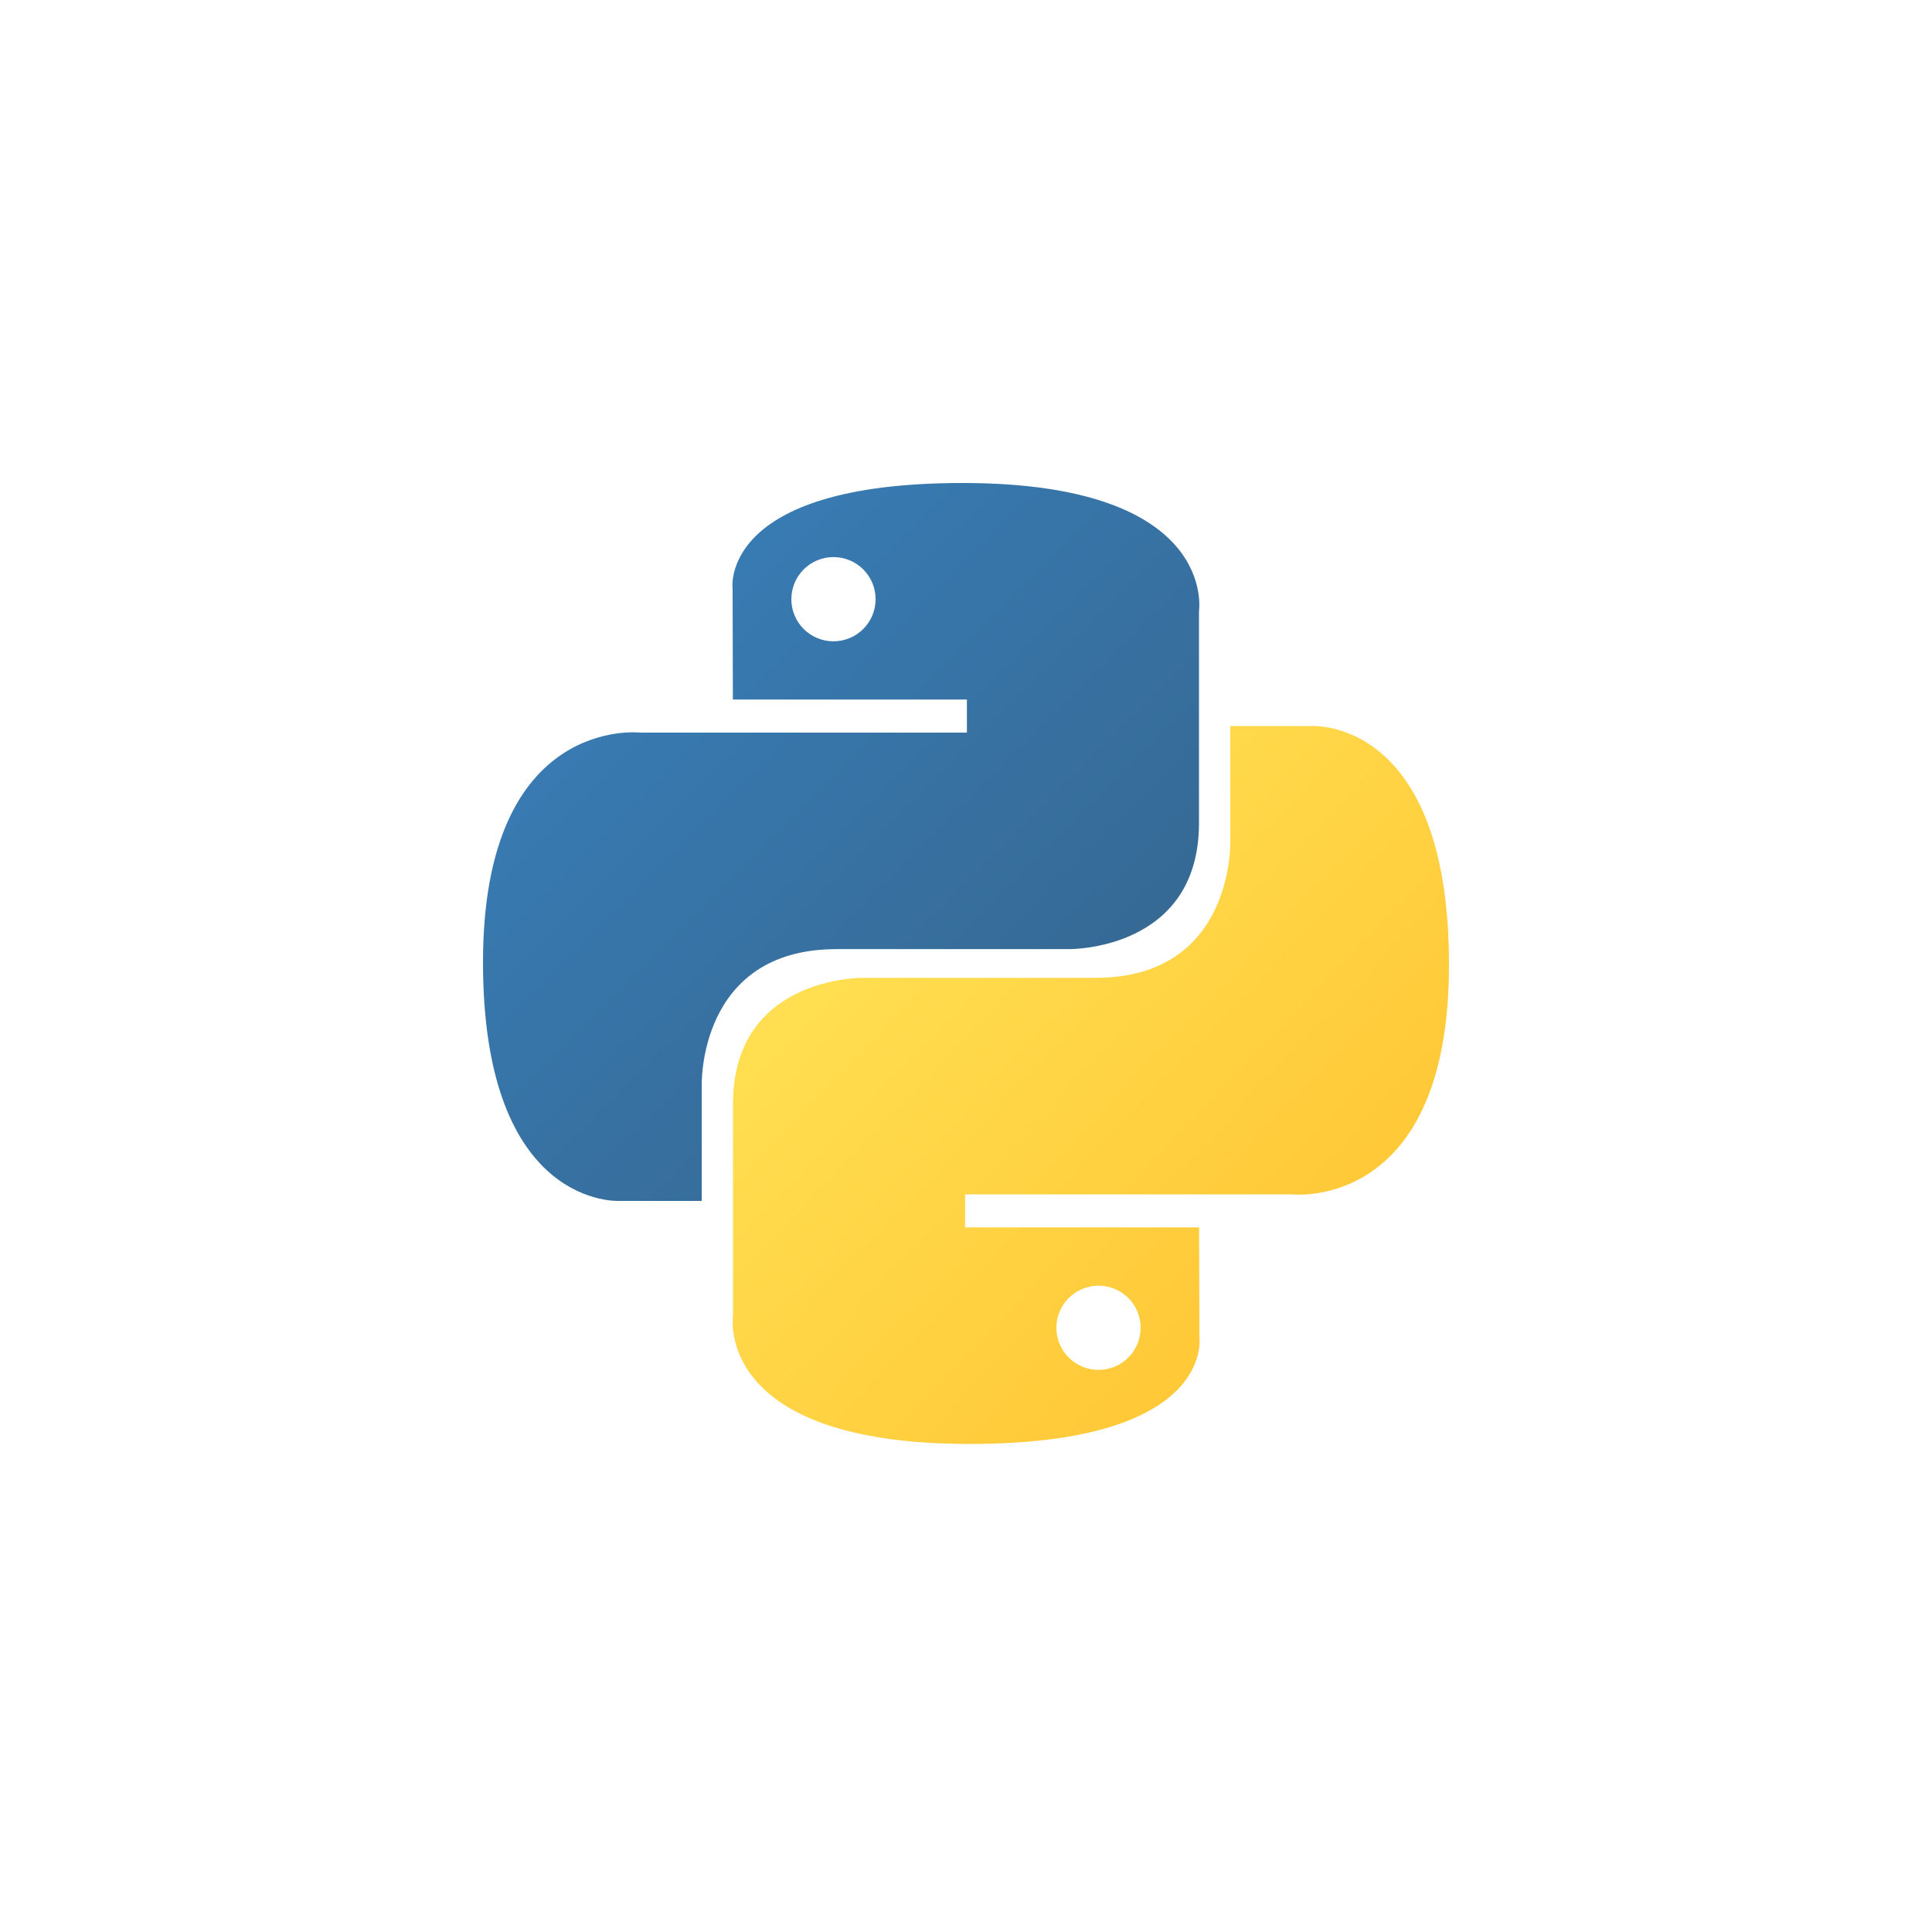
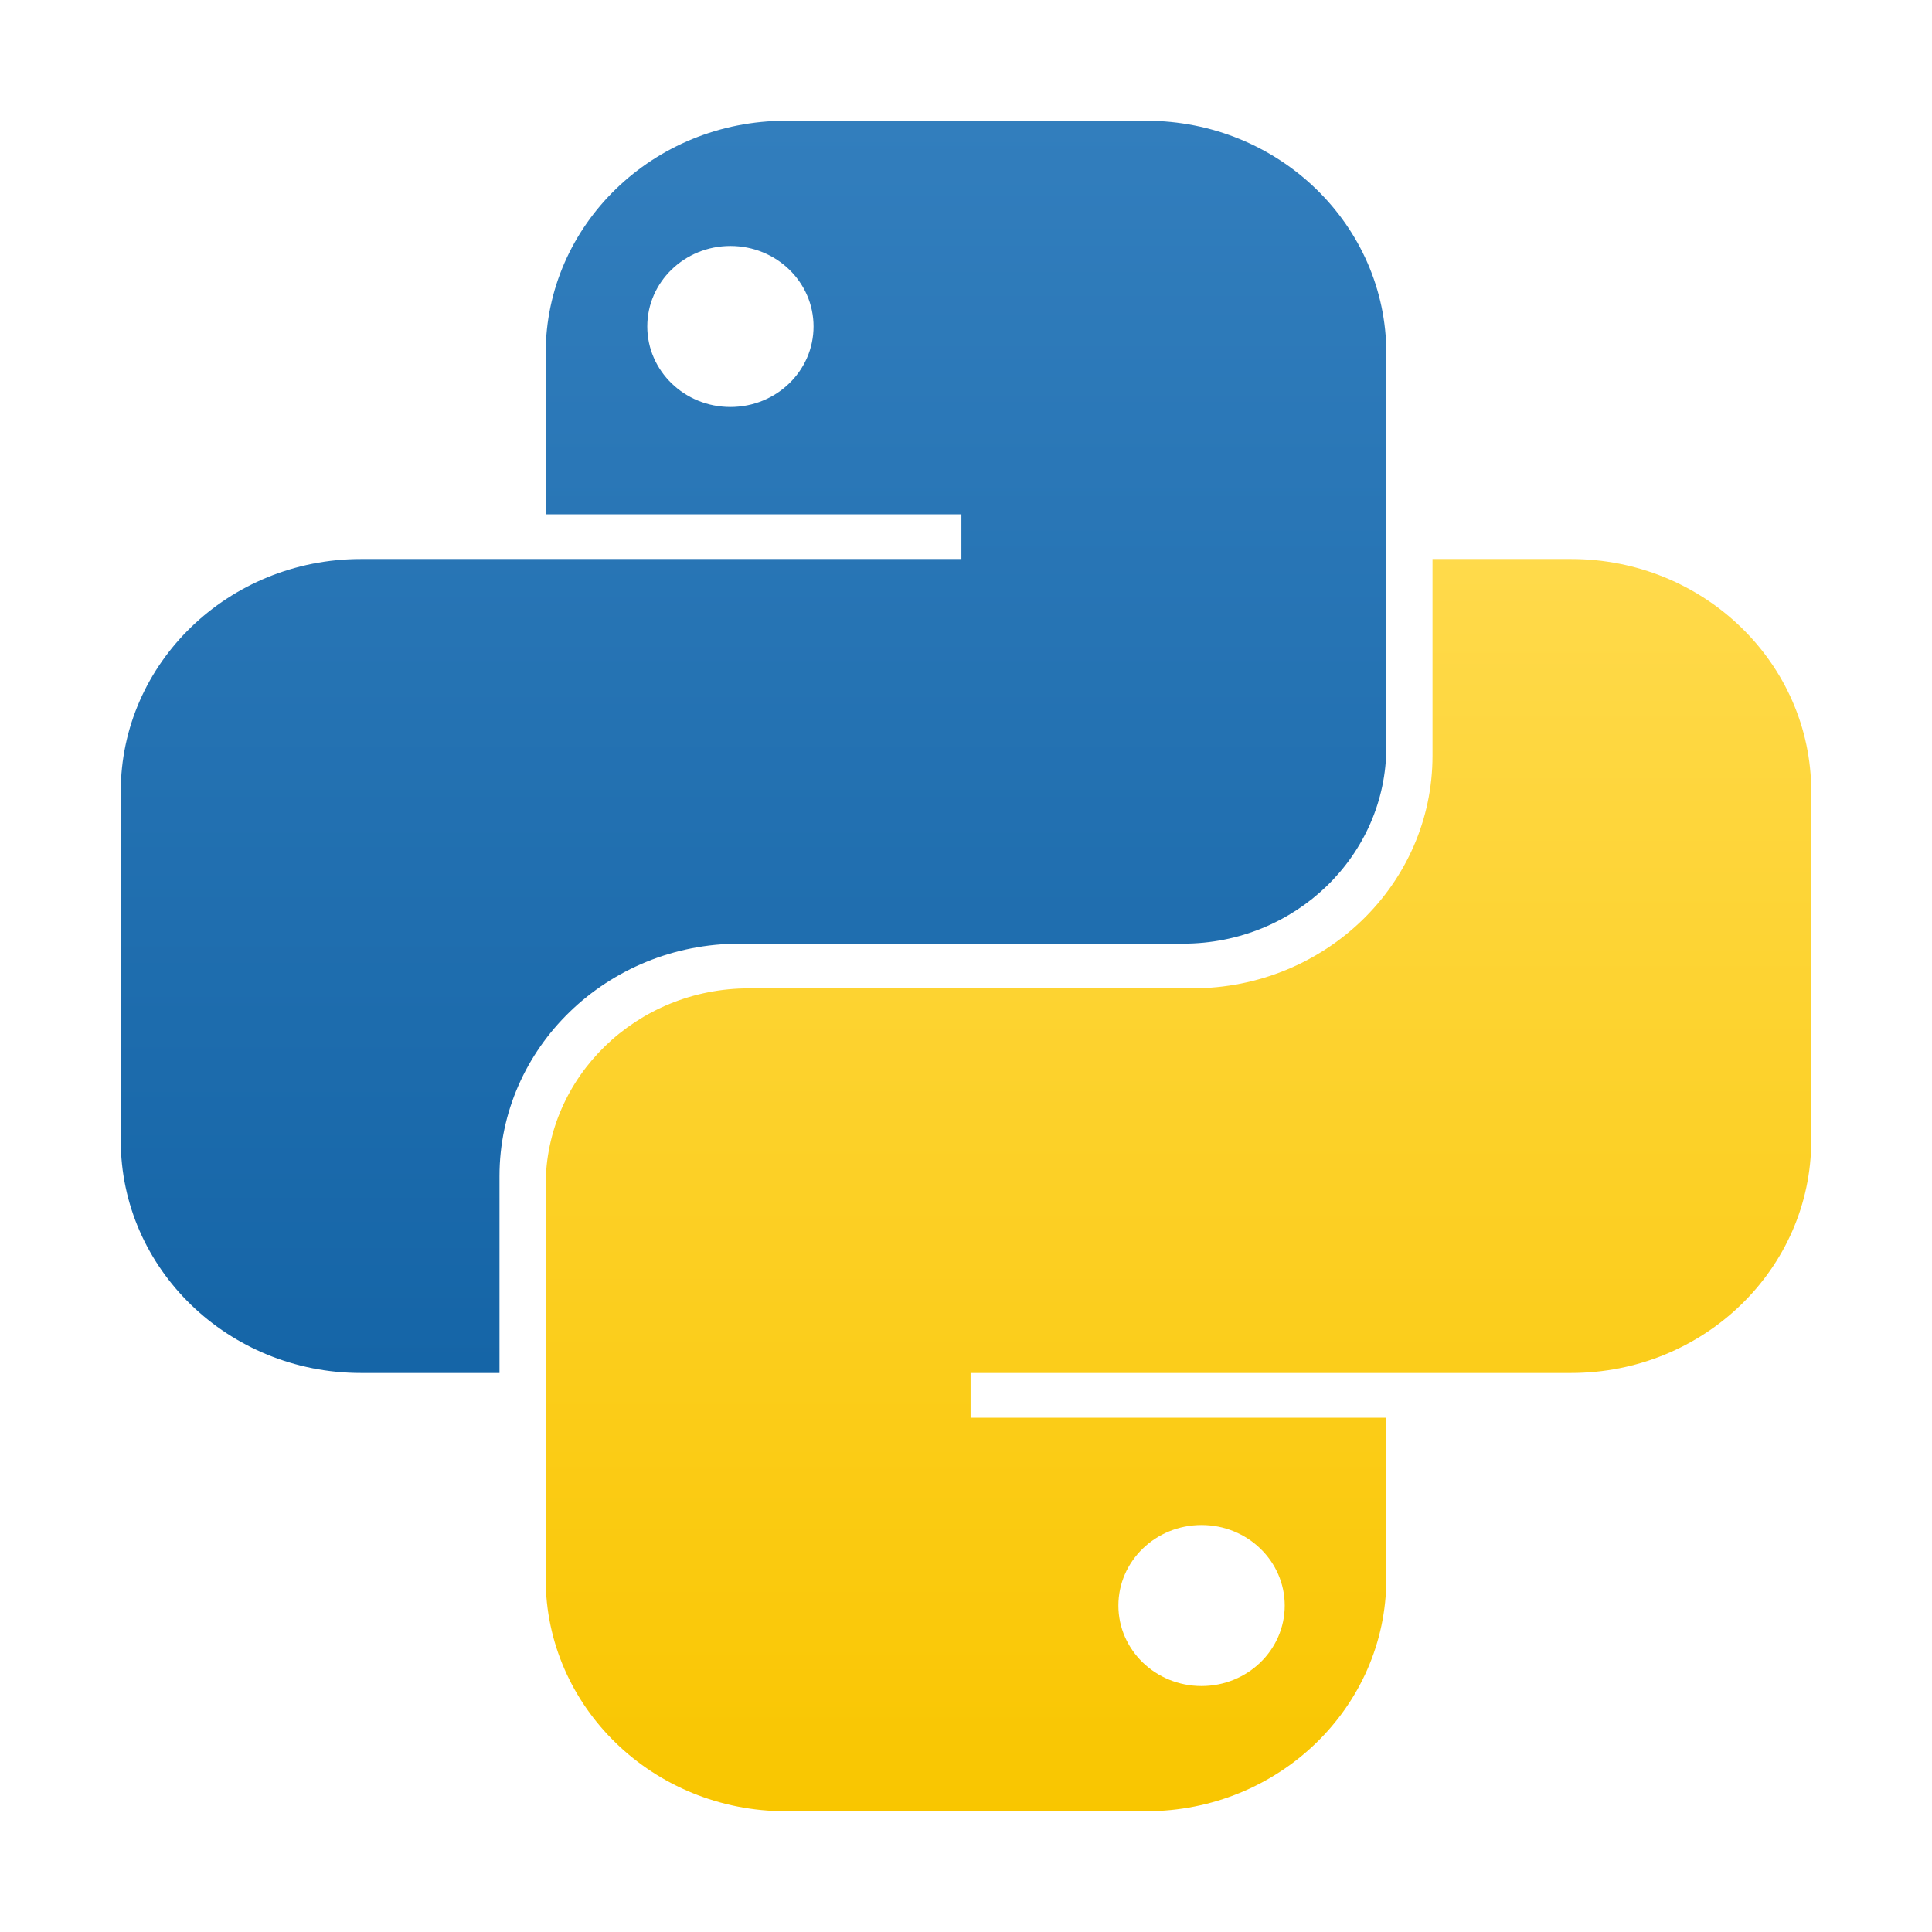
- <svg xmlns="http://www.w3.org/2000/svg" width="800px" height="800px" viewBox="0 0 64 64" fill="none">
-   <path d="M31.885 16c-8.124 0-7.617 3.523-7.617 3.523l.01 3.65h7.752v1.095H21.197S16 23.678 16 31.876c0 8.196 4.537 7.906 4.537 7.906h2.708v-3.804s-.146-4.537 4.465-4.537h7.688s4.32.07 4.32-4.175v-7.019S40.374 16 31.885 16zm-4.275 2.454c.771 0 1.395.624 1.395 1.395s-.624 1.395-1.395 1.395a1.393 1.393 0 0 1-1.395-1.395c0-.771.624-1.395 1.395-1.395z" fill="url(#a)" />
-   <path d="M32.115 47.833c8.124 0 7.617-3.523 7.617-3.523l-.01-3.65H31.97v-1.095h10.832S48 40.155 48 31.958c0-8.197-4.537-7.906-4.537-7.906h-2.708v3.803s.146 4.537-4.465 4.537h-7.688s-4.32-.07-4.32 4.175v7.019s-.656 4.247 7.833 4.247zm4.275-2.454a1.393 1.393 0 0 1-1.395-1.395c0-.77.624-1.394 1.395-1.394s1.395.623 1.395 1.394c0 .772-.624 1.395-1.395 1.395z" fill="url(#b)" />
-   <defs>
-     <linearGradient id="a" x1="19.075" y1="18.782" x2="34.898" y2="34.658" gradientUnits="userSpaceOnUse">
-       <stop stop-color="#387EB8" />
-       <stop offset="1" stop-color="#366994" />
-     </linearGradient>
-     <linearGradient id="b" x1="28.809" y1="28.882" x2="45.803" y2="45.163" gradientUnits="userSpaceOnUse">
-       <stop stop-color="#FFE052" />
-       <stop offset="1" stop-color="#FFC331" />
-     </linearGradient>
-   </defs>
+ <svg xmlns="http://www.w3.org/2000/svg" width="800px" height="800px" viewBox="0 0 32 32" fill="none">
+   <g id="SVGRepo_bgCarrier" stroke-width="0" />
+   <g id="SVGRepo_tracerCarrier" stroke-linecap="round" stroke-linejoin="round" />
+   <g id="SVGRepo_iconCarrier">
+     <path fill-rule="evenodd" clip-rule="evenodd" d="M13.016 2C10.819 2 9.038 3.725 9.038 5.852V8.519H15.924V9.259H5.978C3.781 9.259 2 10.984 2 13.111L2 18.889C2 21.016 3.781 22.741 5.978 22.741H8.273V19.482C8.273 17.354 10.054 15.63 12.251 15.63H19.596C21.455 15.63 22.962 14.17 22.962 12.37V5.852C22.962 3.725 21.181 2 18.984 2H13.016ZM12.098 6.741C12.859 6.741 13.475 6.144 13.475 5.407C13.475 4.671 12.859 4.074 12.098 4.074C11.338 4.074 10.721 4.671 10.721 5.407C10.721 6.144 11.338 6.741 12.098 6.741Z" fill="url(#paint0_linear_87_8204)" />
+     <path fill-rule="evenodd" clip-rule="evenodd" d="M18.983 30C21.18 30 22.962 28.276 22.962 26.148V23.482L16.076 23.482L16.076 22.741L26.022 22.741C28.219 22.741 30 21.016 30 18.889V13.111C30 10.984 28.219 9.259 26.022 9.259L23.727 9.259V12.518C23.727 14.646 21.945 16.37 19.748 16.37L12.404 16.37C10.545 16.37 9.038 17.83 9.038 19.63L9.038 26.148C9.038 28.276 10.819 30 13.016 30H18.983ZM19.901 25.259C19.141 25.259 18.524 25.856 18.524 26.593C18.524 27.329 19.141 27.926 19.901 27.926C20.662 27.926 21.279 27.329 21.279 26.593C21.279 25.856 20.662 25.259 19.901 25.259Z" fill="url(#paint1_linear_87_8204)" />
+     <defs>
+       <linearGradient id="paint0_linear_87_8204" x1="12.481" y1="2" x2="12.481" y2="22.741" gradientUnits="userSpaceOnUse">
+         <stop stop-color="#327EBD" />
+         <stop offset="1" stop-color="#1565A7" />
+       </linearGradient>
+       <linearGradient id="paint1_linear_87_8204" x1="19.519" y1="9.259" x2="19.519" y2="30" gradientUnits="userSpaceOnUse">
+         <stop stop-color="#FFDA4B" />
+         <stop offset="1" stop-color="#F9C600" />
+       </linearGradient>
+     </defs>
+   </g>
</svg>
